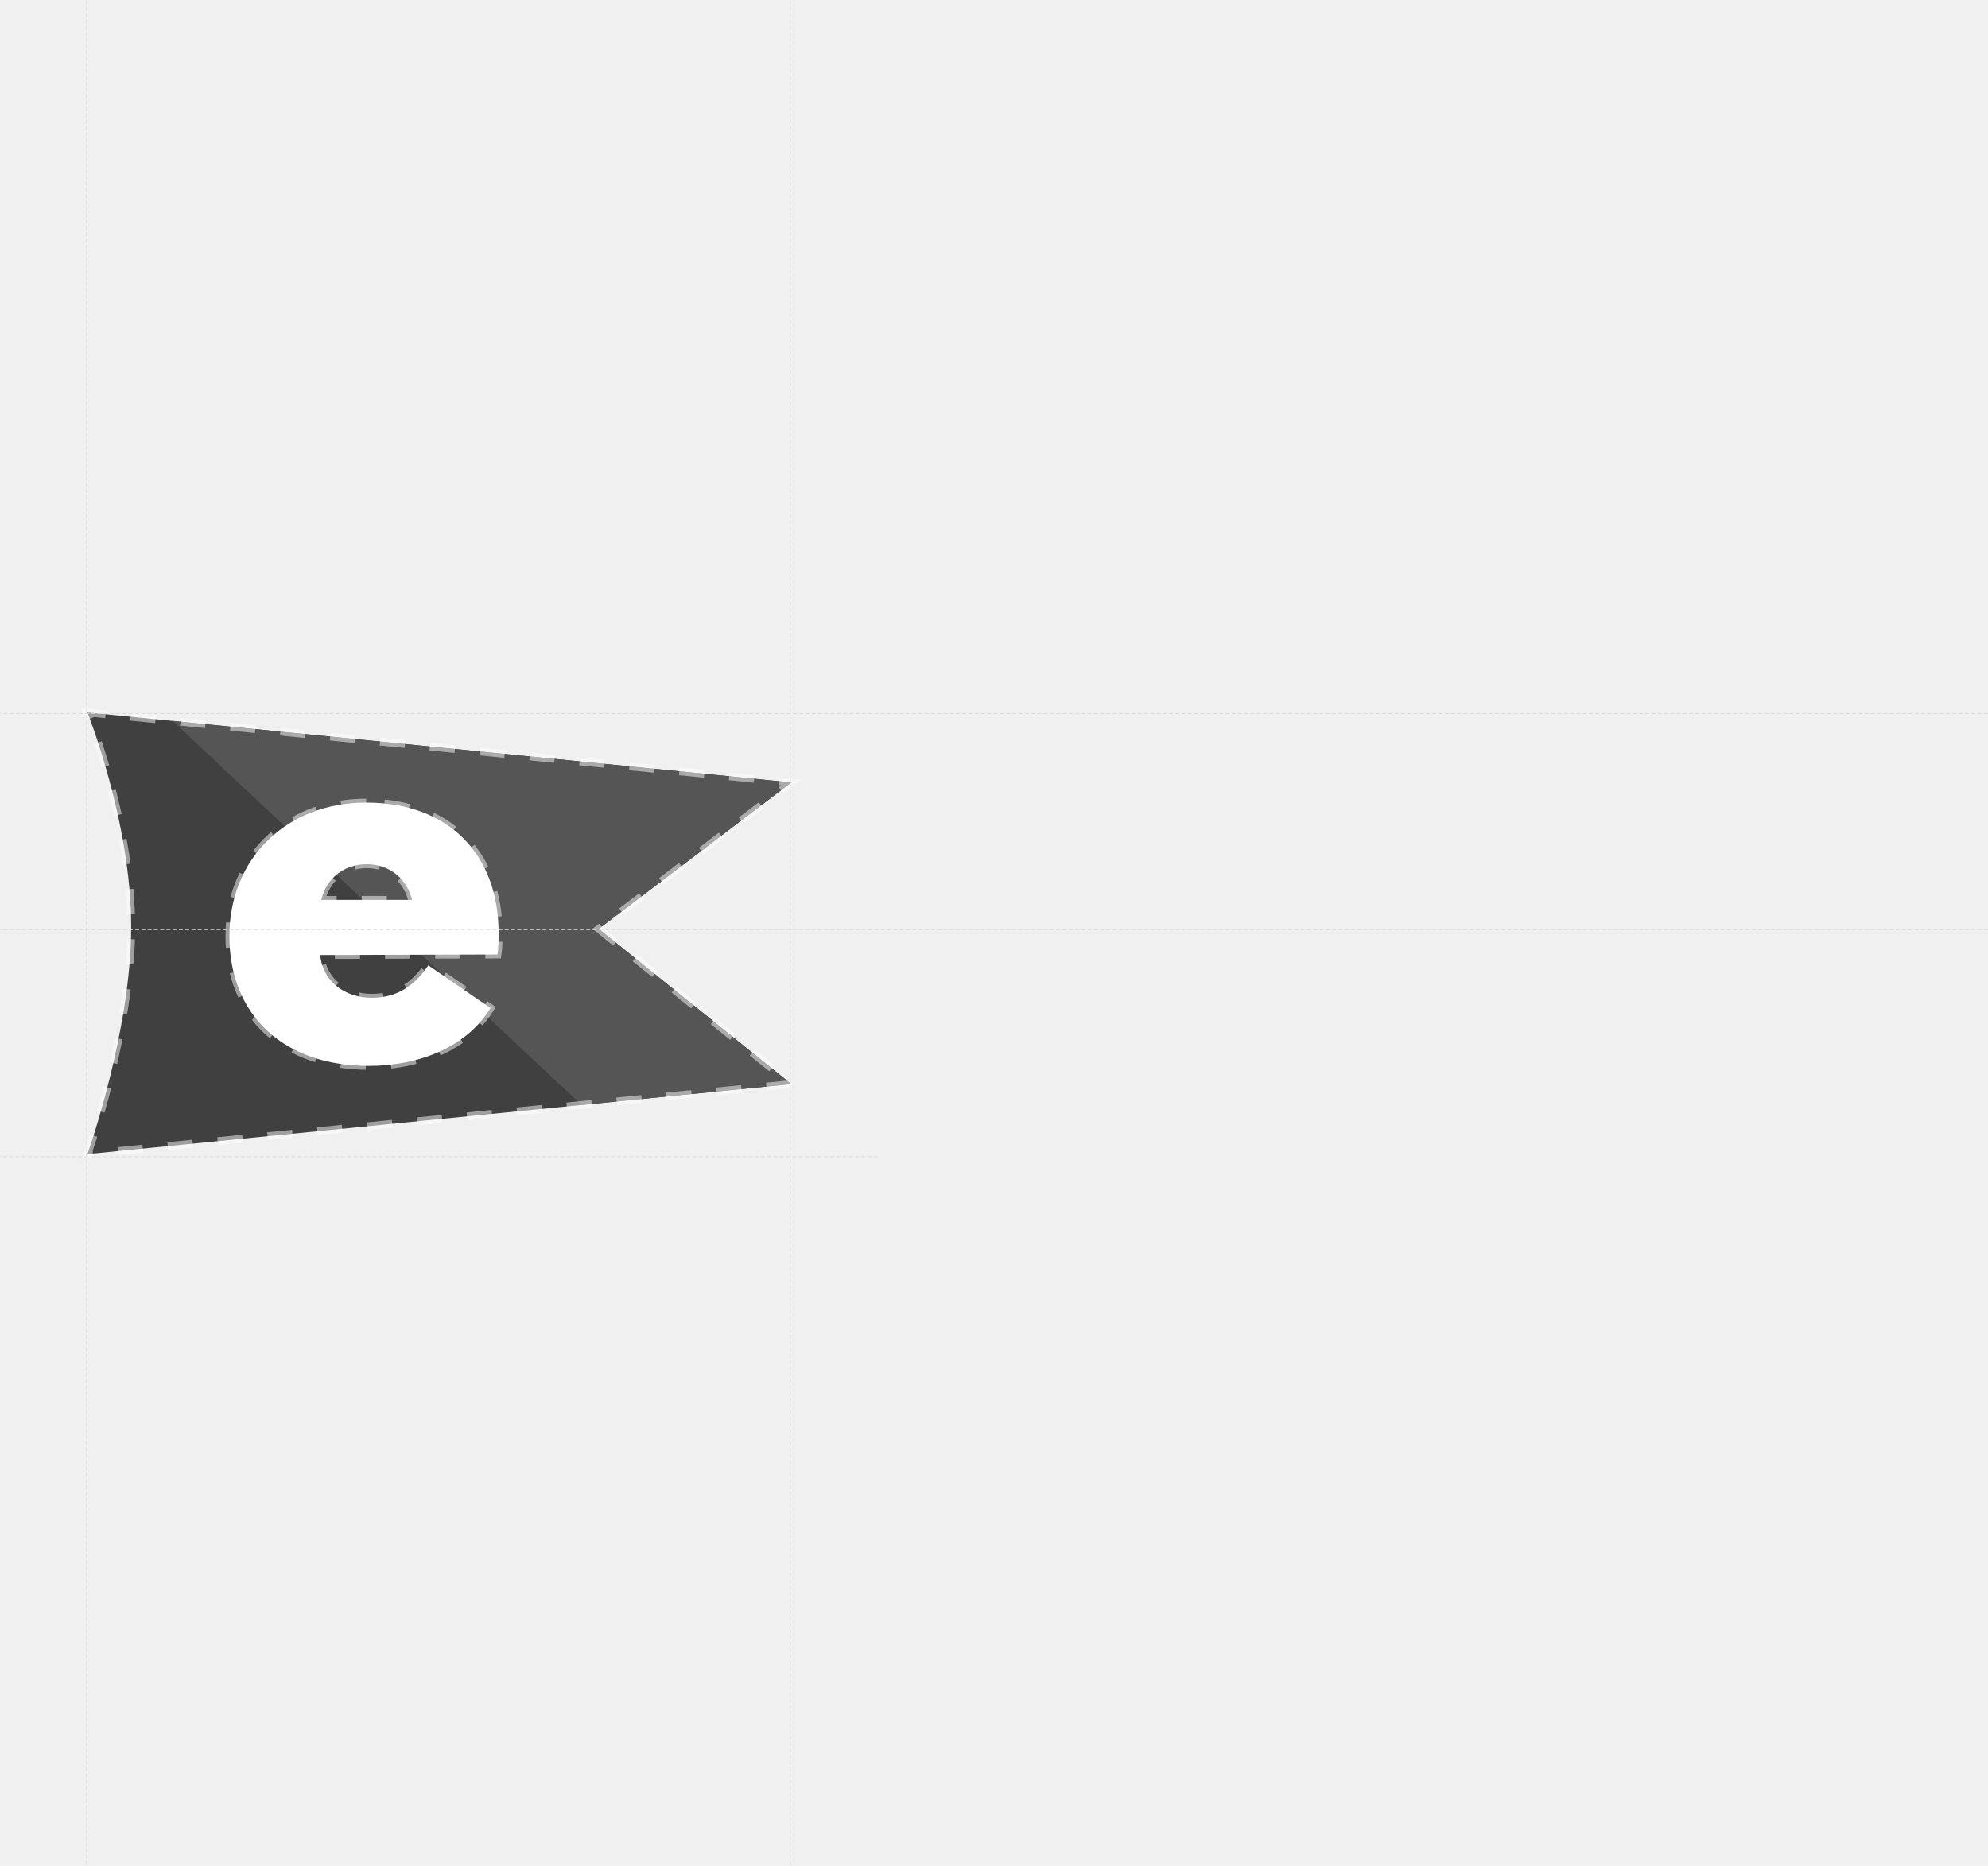
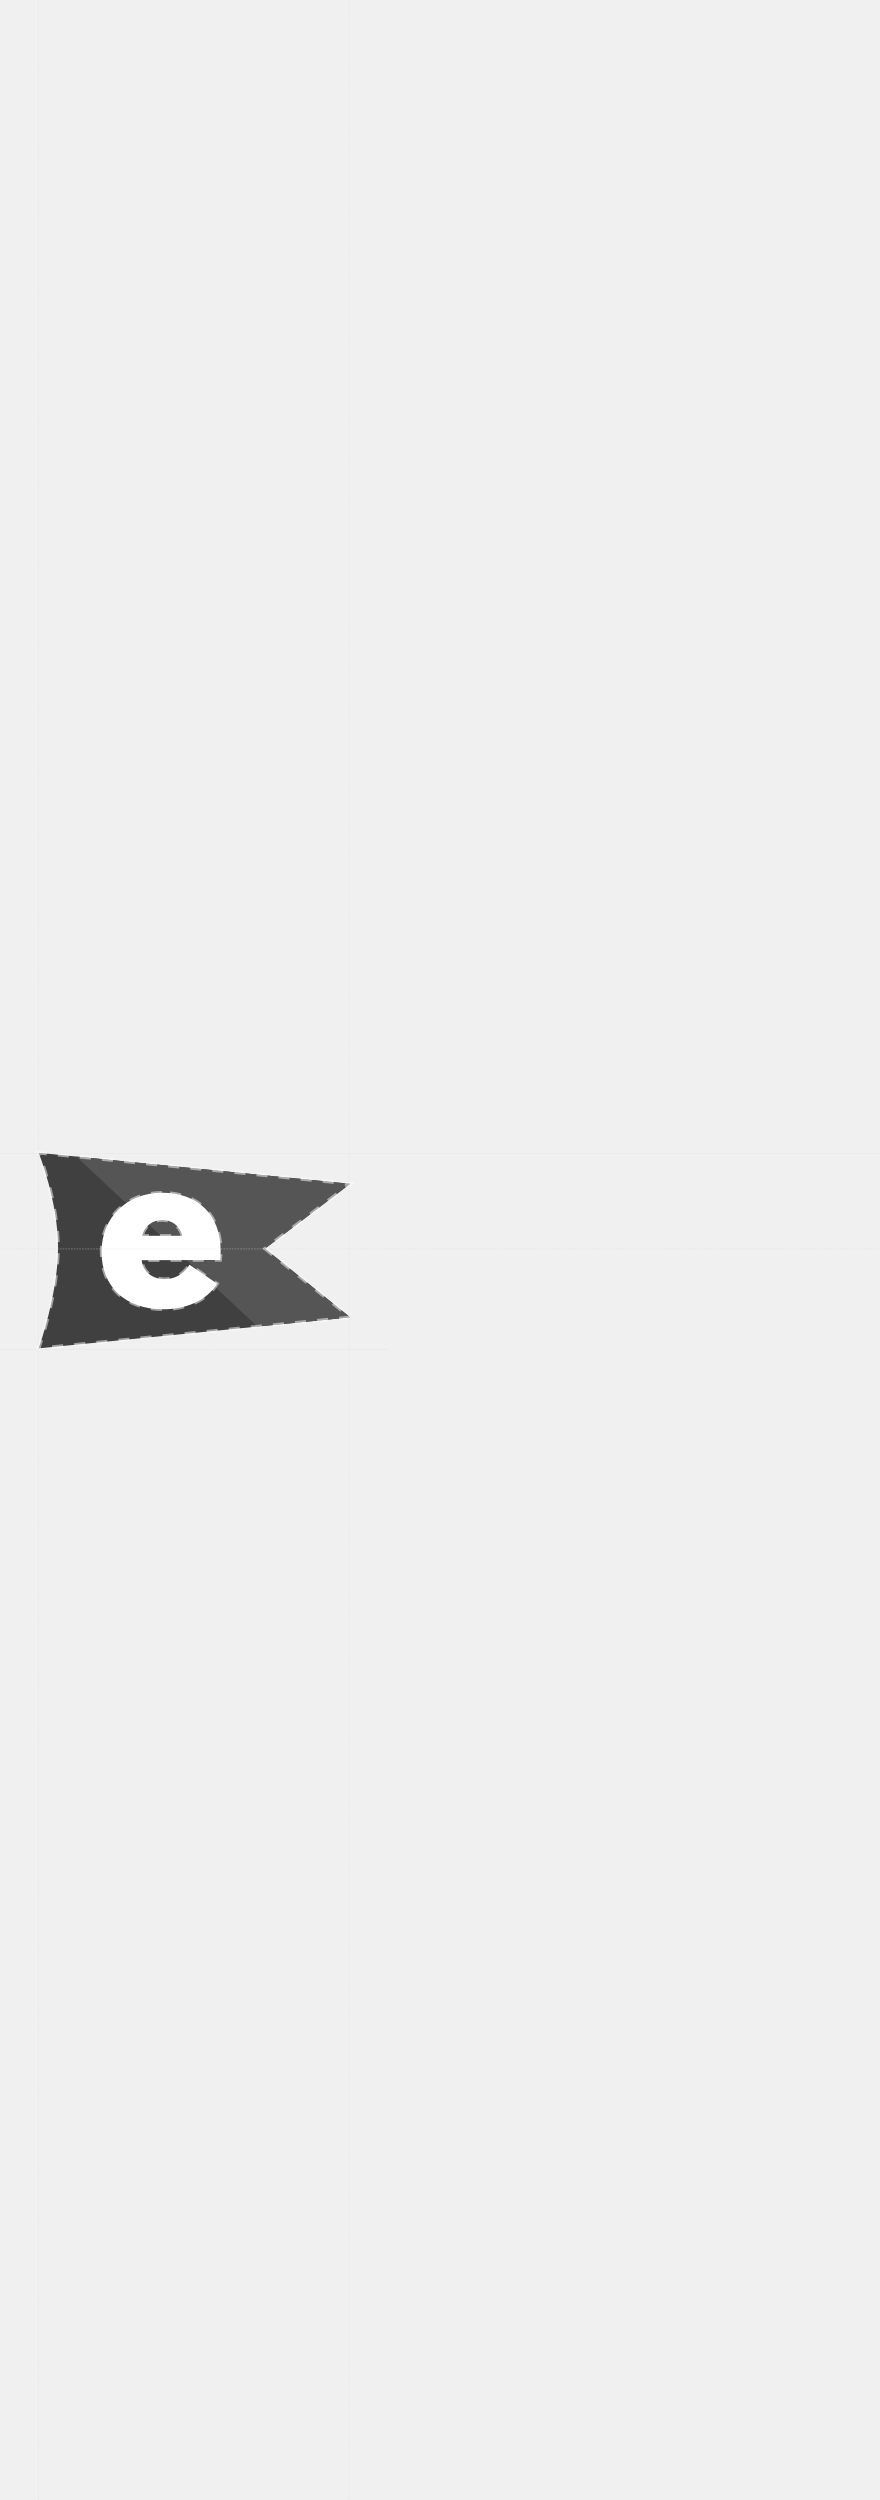
- <svg xmlns="http://www.w3.org/2000/svg" width="1269px" height="1191px" viewBox="0 0 1269 1191" version="1.1">
+ <svg xmlns="http://www.w3.org/2000/svg" width="1269px" height="3606px" viewBox="0 0 1269 3606" version="1.1">
  <defs />
  <g id="Page-1" stroke="none" stroke-width="1" fill="none" fill-rule="evenodd">
-     <g id="background">
-       <g id="eurucamp" transform="translate(55, 454)">
+     <g id="background" transform="translate(0, -1)">
+       <g id="eurucamp" transform="translate(55, 1663)">
        <path d="M450.107,238.123 L0.813,282.848 C0.813,282.848 28.745,204.65 28.745,137.645 C28.745,70.64 0.813,0.832 0.813,0.832 L450.107,45.546 L327.219,139.041 L450.107,238.123" id="Fill-1" fill="#404040" />
        <path d="M55.176,6.246 L316.175,251.45 L450.107,238.123 L327.219,139.041 L450.107,45.546 L55.176,6.246" id="Fill-2" fill="#555555" />
        <path d="M450.107,238.123 L0.813,282.848 C0.813,282.848 28.745,204.65 28.745,137.645 C28.745,70.64 0.813,0.832 0.813,0.832 L450.107,45.546 L327.219,139.041 L450.107,238.123" id="Fill-1-Copy" stroke-opacity="0.497" stroke="#FFFFFF" stroke-width="5" stroke-dasharray="16" />
        <path d="M178.723,58.404 C128.013,58.404 91.427,93.954 91.427,143.662 C91.427,193.724 125.584,226.519 180.444,226.519 C211.857,226.519 242.907,214.781 258.092,189.572 L218.417,162.308 C208.405,177.155 196.662,183.01 182.175,183.01 C165.967,183.01 151.126,173.357 149.395,155.745 L262.586,155.4 C263.275,150.569 263.275,146.092 263.275,141.605 C263.275,92.241 232.216,58.404 178.723,58.404 L178.723,58.404 Z M150.093,120.539 C153.536,106.036 165.278,97.752 179.067,97.752 C192.876,97.752 204.265,106.036 208.07,120.539 L150.093,120.539 L150.093,120.539 Z" id="Fill-3" fill="#FFFFFF" />
        <path d="M178.723,58.404 C128.013,58.404 91.427,93.954 91.427,143.662 C91.427,193.724 125.584,226.519 180.444,226.519 C211.857,226.519 242.907,214.781 258.092,189.572 L218.417,162.308 C208.405,177.155 196.662,183.01 182.175,183.01 C165.967,183.01 151.126,173.357 149.395,155.745 L262.586,155.4 C263.275,150.569 263.275,146.092 263.275,141.605 C263.275,92.241 232.216,58.404 178.723,58.404 L178.723,58.404 Z M150.093,120.539 C153.536,106.036 165.278,97.752 179.067,97.752 C192.876,97.752 204.265,106.036 208.07,120.539 L150.093,120.539 L150.093,120.539 Z" id="Fill-3-Copy" stroke-opacity="0.497" stroke="#FFFFFF" stroke-width="5" stroke-dasharray="16" />
      </g>
-       <path d="M55.25,0.5 L55.25,1190.521" id="Line" stroke="#DADADA" stroke-width="0.5" stroke-linecap="square" stroke-dasharray="2" />
-       <path d="M504.5,0.5 L504.5,1190.521" id="Line-Copy" stroke="#DADADA" stroke-width="0.5" stroke-linecap="square" stroke-dasharray="2" />
-       <path d="M1268.5,593.521 L0.5,593.521" id="Line-Copy-2" stroke="#DADADA" stroke-width="0.5" stroke-linecap="square" stroke-dasharray="2" />
-       <path d="M1268.5,455.521 L0.5,455.521" id="Line-Copy-3" stroke="#DADADA" stroke-width="0.5" stroke-linecap="square" stroke-dasharray="2" />
-       <path d="M560.08,738.521 L0,738.521" id="Line-Copy-4" stroke="#DADADA" stroke-width="0.5" stroke-linecap="square" stroke-dasharray="2" />
+       <path d="M55.25,1.515 L55.25,3606.548" id="Line" stroke="#DADADA" stroke-width="0.5" stroke-linecap="square" stroke-dasharray="2" />
+       <path d="M503.25,1.515 L503.25,3606.548" id="Line-Copy" stroke="#DADADA" stroke-width="0.5" stroke-linecap="square" stroke-dasharray="2" />
+       <path d="M1268.5,1802.521 L0.5,1802.521" id="Line-Copy-2" stroke="#DADADA" stroke-width="0.5" stroke-linecap="square" stroke-dasharray="2" />
+       <path d="M1268.5,1664.521 L0.5,1664.521" id="Line-Copy-3" stroke="#DADADA" stroke-width="0.5" stroke-linecap="square" stroke-dasharray="2" />
+       <path d="M560.08,1947.521 L0,1947.521" id="Line-Copy-4" stroke="#DADADA" stroke-width="0.5" stroke-linecap="square" stroke-dasharray="2" />
    </g>
  </g>
</svg>
